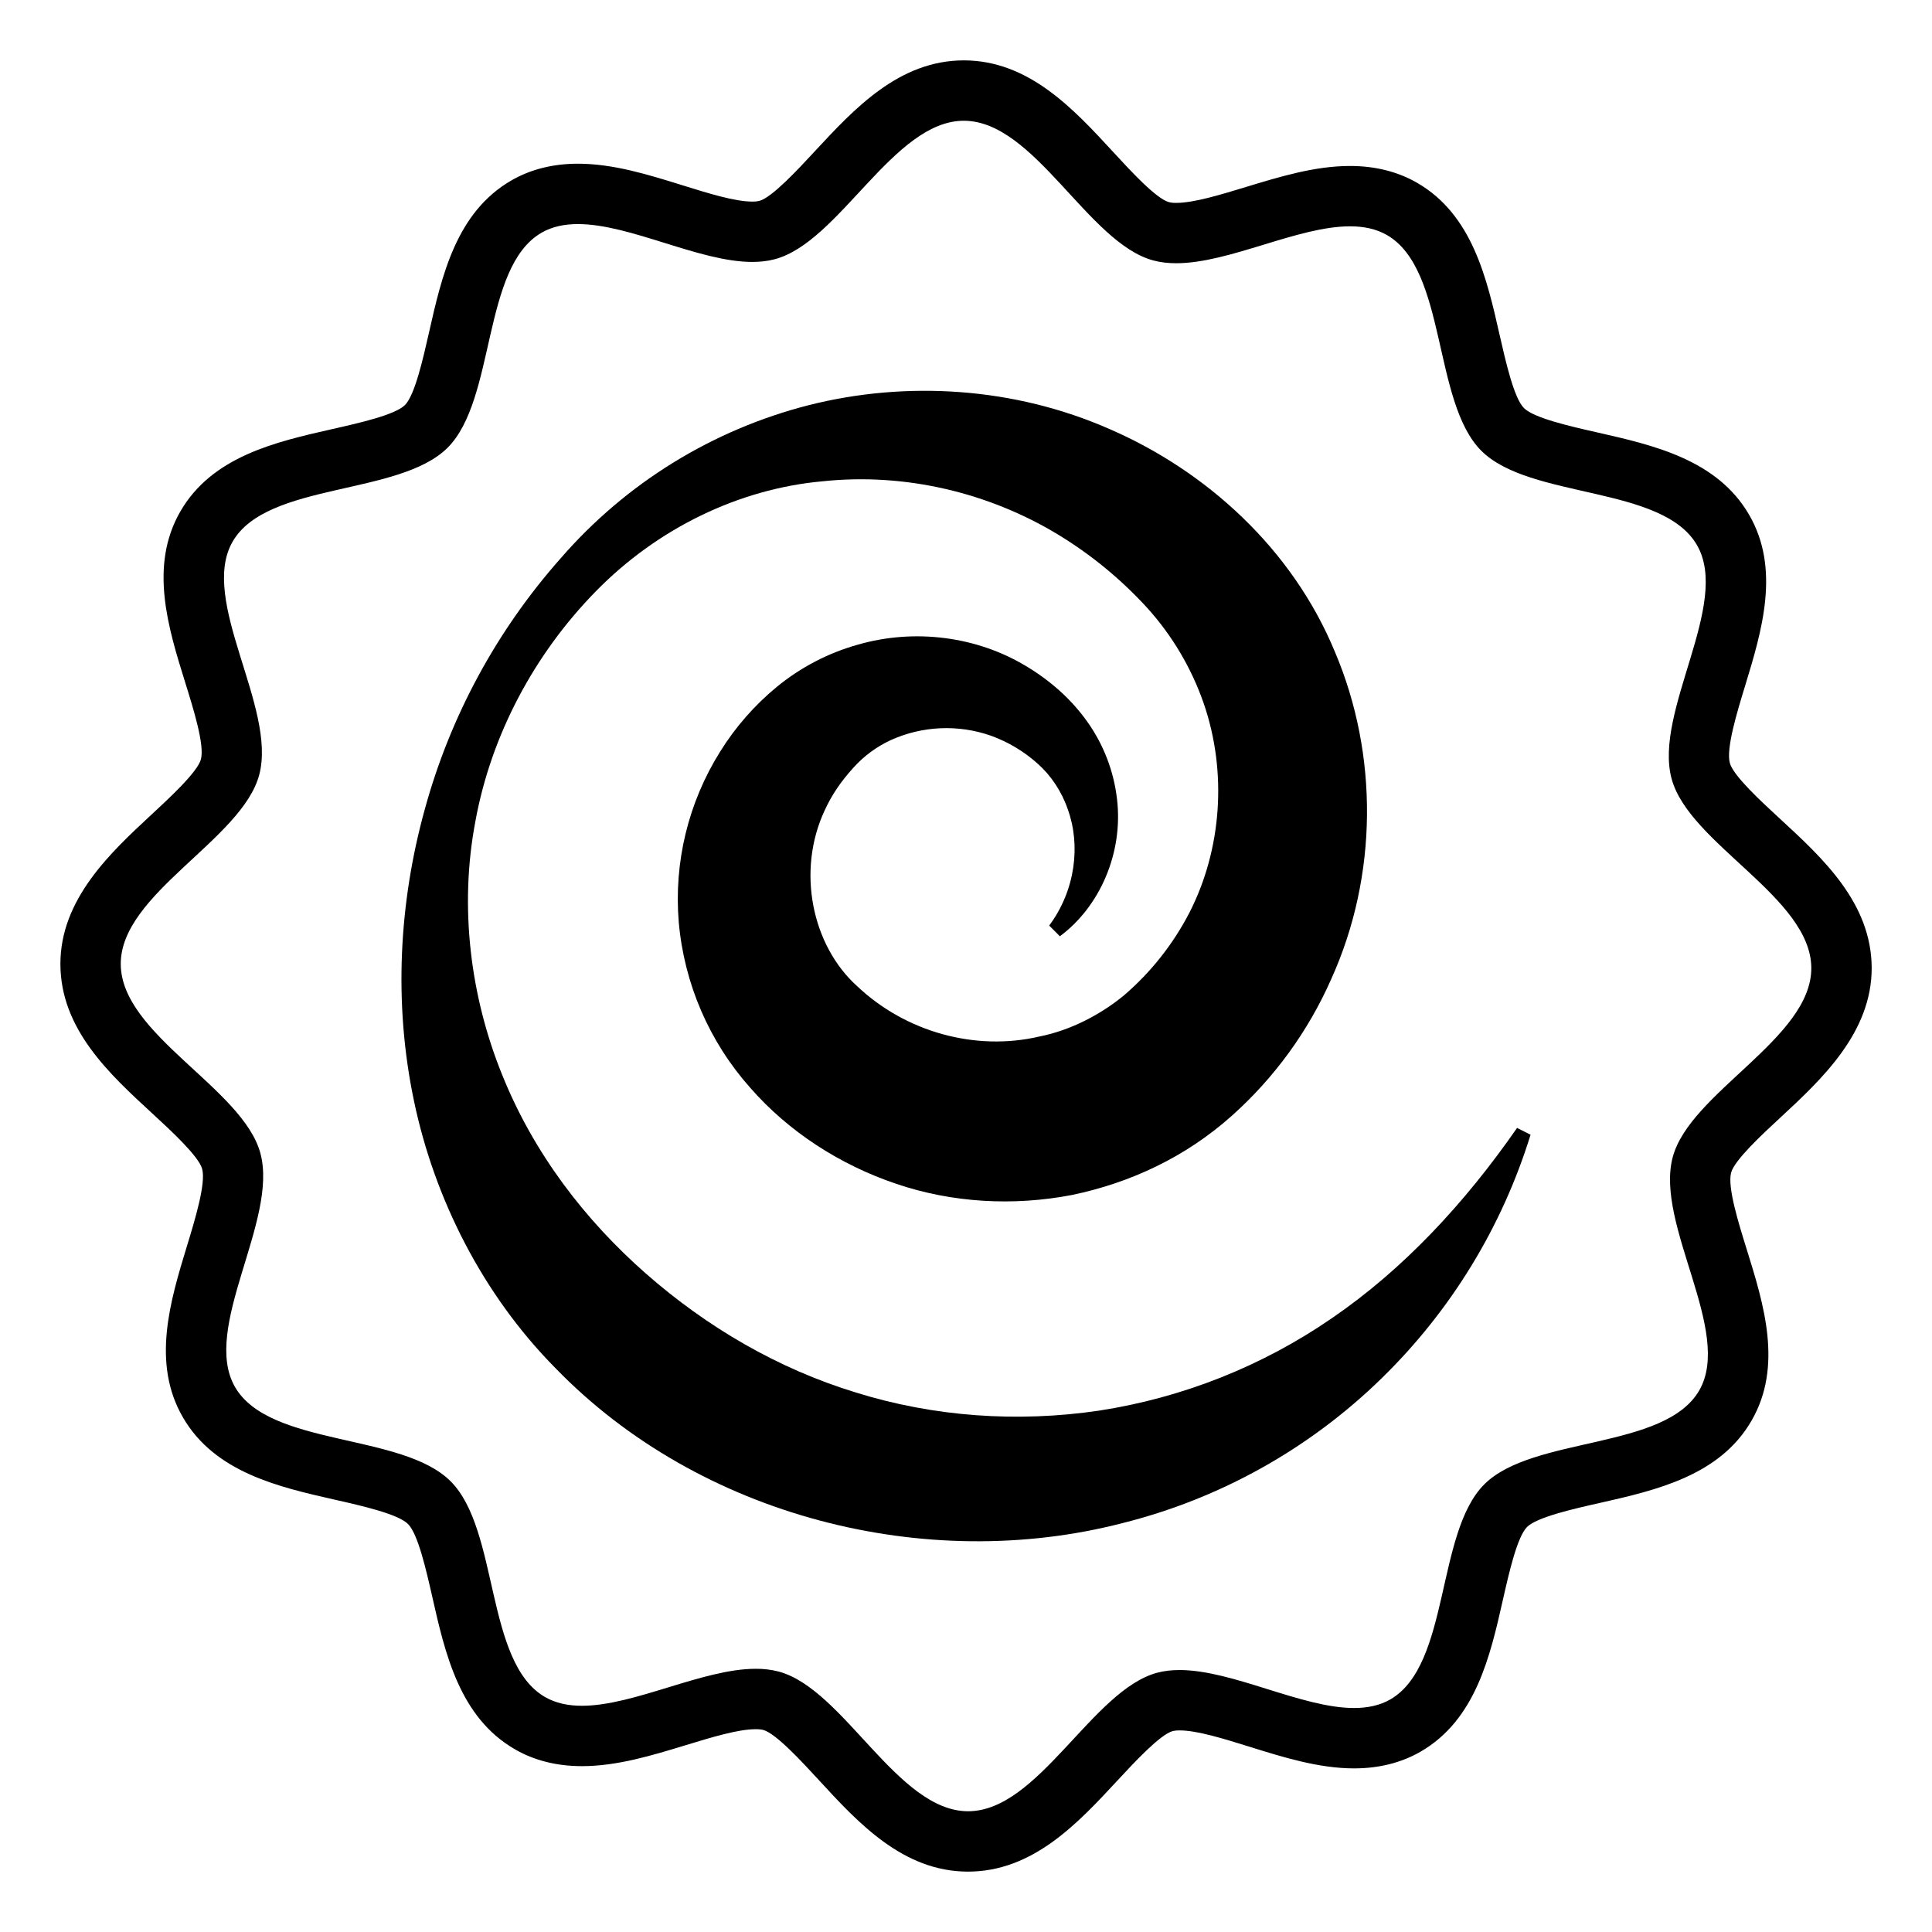
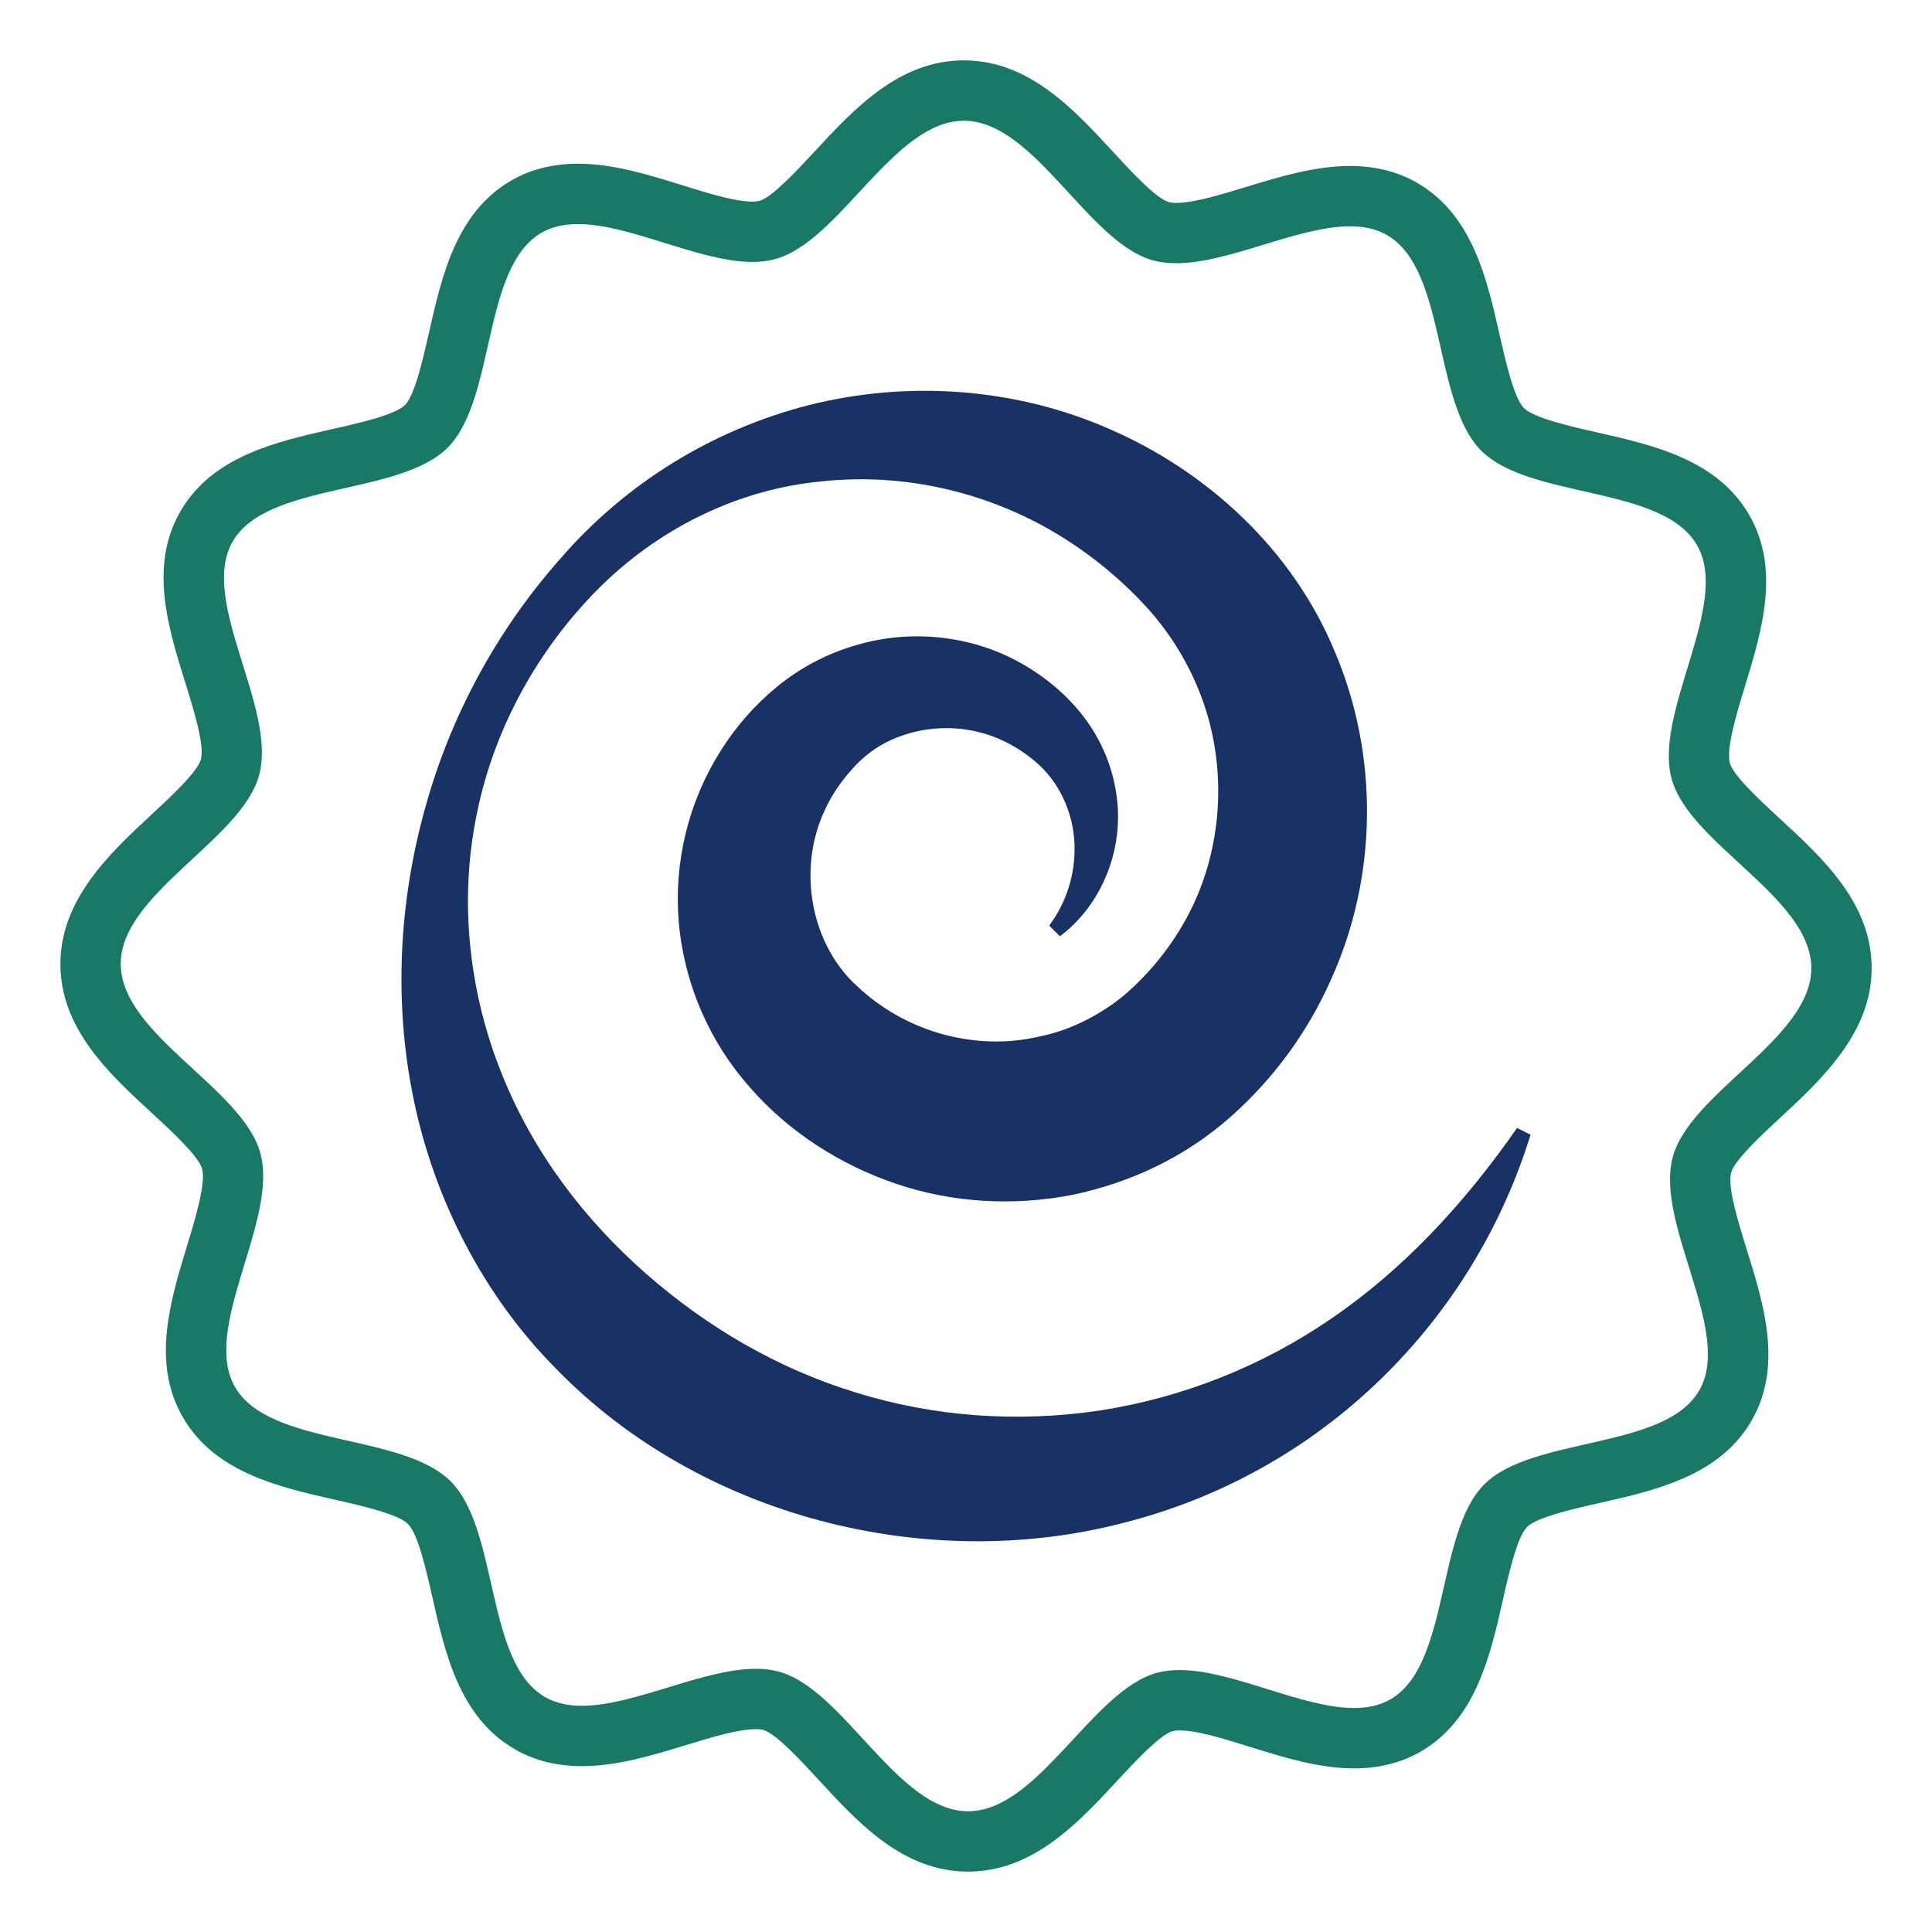
- <svg xmlns="http://www.w3.org/2000/svg" width="800px" height="800px" viewBox="0 0 64 64" aria-hidden="true" role="img" class="iconify iconify--emojione-monotone" preserveAspectRatio="xMidYMid meet">
-   <path d="M58.961 27.12c-.614-.566-1.544-1.421-1.658-1.844c-.129-.478.237-1.678.505-2.554c.553-1.814 1.18-3.871.131-5.674c-1.06-1.825-3.172-2.303-5.035-2.725c-.882-.2-2.089-.473-2.421-.805c-.332-.332-.605-1.54-.806-2.422c-.422-1.864-.899-3.976-2.726-5.036c-.644-.373-1.395-.562-2.23-.562c-1.162 0-2.322.354-3.443.695c-.851.259-1.731.528-2.314.528a.93.93 0 0 1-.239-.024c-.425-.115-1.279-1.043-1.845-1.658C35.571 3.618 34.089 2.007 31.939 2h-.011c-2.144 0-3.629 1.601-4.939 3.014c-.565.61-1.42 1.531-1.837 1.642a.964.964 0 0 1-.229.022c-.582 0-1.464-.275-2.317-.541c-1.127-.351-2.292-.714-3.461-.714c-.825 0-1.566.186-2.203.553c-1.83 1.054-2.308 3.167-2.729 5.032c-.199.878-.471 2.082-.799 2.41c-.326.326-1.529.598-2.408.796c-1.864.422-3.977.9-5.032 2.729c-1.042 1.807-.402 3.858.162 5.668c.272.873.645 2.067.52 2.541c-.11.417-1.031 1.271-1.64 1.835c-1.346 1.248-3.021 2.8-3.015 4.953c.005 2.149 1.617 3.631 3.039 4.94c.615.566 1.543 1.42 1.657 1.844c.129.477-.237 1.678-.504 2.553c-.553 1.816-1.181 3.873-.132 5.678c1.059 1.824 3.171 2.303 5.034 2.725c.882.199 2.09.473 2.421.805c.333.332.606 1.541.806 2.422c.422 1.863.9 3.977 2.726 5.035c.642.375 1.394.564 2.231.564c1.162 0 2.322-.355 3.444-.697c.852-.26 1.733-.529 2.317-.527c.132 0 .206.014.238.023c.422.113 1.277 1.043 1.843 1.658c1.308 1.422 2.79 3.033 4.941 3.037c2.156 0 3.642-1.602 4.951-3.014c.565-.609 1.42-1.531 1.838-1.643a.926.926 0 0 1 .225-.021c.581 0 1.463.275 2.316.541c1.128.352 2.295.717 3.465.717c.823 0 1.563-.186 2.2-.553c1.83-1.057 2.308-3.17 2.729-5.033c.198-.879.471-2.082.799-2.41c.327-.326 1.531-.6 2.41-.797c1.863-.422 3.976-.9 5.029-2.729c1.042-1.807.403-3.857-.16-5.666c-.272-.873-.645-2.068-.519-2.545c.11-.416 1.031-1.27 1.641-1.834c1.346-1.248 3.021-2.801 3.016-4.951c-.008-2.15-1.619-3.633-3.041-4.942M55.41 38.336c-.591 2.23 2.005 5.773.88 7.723c-1.141 1.98-5.516 1.508-7.122 3.113c-1.604 1.604-1.132 5.979-3.111 7.123c-.354.203-.761.285-1.202.285c-1.737 0-4.018-1.258-5.781-1.258c-.258 0-.504.027-.736.088c-2.152.57-3.935 4.59-6.267 4.59h-.007c-2.339-.006-4.107-4.043-6.267-4.627a2.93 2.93 0 0 0-.759-.092c-1.758-.002-4.027 1.225-5.761 1.225c-.452 0-.867-.084-1.228-.293c-1.983-1.152-1.509-5.531-3.121-7.143c-1.609-1.611-5.99-1.139-7.14-3.119c-1.136-1.957 1.44-5.516.838-7.748c-.581-2.158-4.621-3.929-4.626-6.268c-.007-2.337 4.02-4.118 4.588-6.271c.589-2.228-2.007-5.771-.882-7.722c1.141-1.979 5.516-1.508 7.122-3.111c1.604-1.605 1.132-5.982 3.112-7.122c.354-.205.762-.286 1.205-.286c1.736 0 4.014 1.254 5.778 1.254c.258 0 .506-.027.739-.089C27.813 8.022 29.595 4 31.928 4h.005c2.341.008 4.108 4.044 6.269 4.627c.239.065.495.093.762.093c1.757 0 4.023-1.223 5.757-1.223c.452 0 .867.083 1.228.292c1.983 1.151 1.509 5.531 3.121 7.143c1.611 1.61 5.989 1.137 7.142 3.121c1.136 1.953-1.441 5.515-.838 7.744c.583 2.16 4.621 3.93 4.628 6.271c.004 2.334-4.023 4.118-4.592 6.268" fill="#000000" />
-   <path d="M44.119 43.668a18.585 18.585 0 0 1-7.712 3.061c-2.709.4-5.479.203-8.054-.6c-2.582-.787-4.939-2.168-6.96-3.943c-2.013-1.77-3.708-3.973-4.756-6.576c-1.05-2.584-1.432-5.549-.889-8.404c.521-2.859 1.957-5.549 3.997-7.625c2.025-2.068 4.721-3.387 7.5-3.637c2.772-.295 5.534.395 7.781 1.75a13.462 13.462 0 0 1 2.977 2.443a9.235 9.235 0 0 1 1.869 3.156c.789 2.283.597 4.854-.47 6.938a9.153 9.153 0 0 1-2.155 2.73c-.767.637-1.777 1.17-2.816 1.375c-2.1.492-4.423-.137-6.041-1.672c-1.487-1.34-2.011-3.805-1.072-5.818c.234-.512.534-.953.949-1.412a3.84 3.84 0 0 1 1.239-.916a4.47 4.47 0 0 1 3.323-.146a4.727 4.727 0 0 1 1.55.93c.43.381.787.91.991 1.502c.432 1.186.261 2.68-.614 3.857l.354.354c1.308-.967 2.107-2.746 1.892-4.549a5.501 5.501 0 0 0-.988-2.564c-.535-.752-1.233-1.365-2.04-1.846c-1.61-.967-3.665-1.248-5.563-.699a7.352 7.352 0 0 0-2.671 1.391a8.777 8.777 0 0 0-1.884 2.15a9.195 9.195 0 0 0-1.371 5.652a9.5 9.5 0 0 0 2.364 5.48c1.274 1.459 2.976 2.557 4.835 3.184c1.861.633 3.89.744 5.828.371c1.943-.406 3.761-1.256 5.291-2.621a13.228 13.228 0 0 0 3.294-4.527c1.554-3.43 1.567-7.443.126-10.838c-1.42-3.441-4.281-5.998-7.443-7.375c-3.189-1.41-6.773-1.617-9.996-.801a16.173 16.173 0 0 0-8.208 5.068a20.822 20.822 0 0 0-4.506 8.324c-.851 3.078-1.04 6.404-.355 9.662c.681 3.244 2.277 6.408 4.681 8.84c4.778 4.93 12.279 6.82 18.783 5.139a18.824 18.824 0 0 0 8.59-4.799a19.174 19.174 0 0 0 4.933-8.068l-.447-.225c-1.744 2.509-3.775 4.689-6.136 6.304" fill="#000000" />
+ <svg xmlns="http://www.w3.org/2000/svg" width="800px" height="800px" viewBox="0 0 64 64" aria-hidden="true" role="img">
+   <path fill="#ffffffff" d="M58.961 27.12c-.614-.566-1.544-1.421-1.658-1.844c-.129-.478.237-1.678.505-2.554c.553-1.814 1.18-3.871.131-5.674c-1.06-1.825-3.172-2.303-5.035-2.725c-.882-.2-2.089-.473-2.421-.805c-.332-.332-.605-1.54-.806-2.422c-.422-1.864-.899-3.976-2.726-5.036c-.644-.373-1.395-.562-2.23-.562c-1.162 0-2.322.354-3.443.695c-.851.259-1.731.528-2.314.528a.93.93 0 0 1-.239-.024c-.425-.115-1.279-1.043-1.845-1.658C35.571 3.618 34.089 2.007 31.939 2h-.011c-2.144 0-3.629 1.601-4.939 3.014c-.565.61-1.42 1.531-1.837 1.642a.964.964 0 0 1-.229.022c-.582 0-1.464-.275-2.317-.541c-1.127-.351-2.292-.714-3.461-.714c-.825 0-1.566.186-2.203.553c-1.83 1.054-2.308 3.167-2.729 5.032c-.199.878-.471 2.082-.799 2.41c-.326.326-1.529.598-2.408.796c-1.864.422-3.977.9-5.032 2.729c-1.042 1.807-.402 3.858.162 5.668c.272.873.645 2.067.52 2.541c-.11.417-1.031 1.271-1.64 1.835c-1.346 1.248-3.021 2.8-3.015 4.953c.005 2.149 1.617 3.631 3.039 4.94c.615.566 1.543 1.42 1.657 1.844c.129.477-.237 1.678-.504 2.553c-.553 1.816-1.181 3.873-.132 5.678c1.059 1.824 3.171 2.303 5.034 2.725c.882.199 2.09.473 2.421.805c.333.332.606 1.541.806 2.422c.422 1.863.9 3.977 2.726 5.035c.642.375 1.394.564 2.231.564c1.162 0 2.322-.355 3.444-.697c.852-.26 1.733-.529 2.317-.527c.132 0 .206.014.238.023c.422.113 1.277 1.043 1.843 1.658c1.308 1.422 2.79 3.033 4.941 3.037c2.156 0 3.642-1.602 4.951-3.014c.565-.609 1.42-1.531 1.838-1.643a.926.926 0 0 1 .225-.021c.581 0 1.463.275 2.316.541c1.128.352 2.295.717 3.465.717c.823 0 1.563-.186 2.2-.553c1.83-1.057 2.308-3.17 2.729-5.033c.198-.879.471-2.082.799-2.41c.327-.326 1.531-.6 2.41-.797c1.863-.422 3.976-.9 5.029-2.729c1.042-1.807.403-3.857-.16-5.666c-.272-.873-.645-2.068-.519-2.545c.11-.416 1.031-1.27 1.641-1.834c1.346-1.248 3.021-2.801 3.016-4.951c-.008-2.15-1.619-3.633-3.041-4.942Z" />
+   <path fill="#187a66" d="M58.961 27.12c-.614-.566-1.544-1.421-1.658-1.844c-.129-.478.237-1.678.505-2.554c.553-1.814 1.18-3.871.131-5.674c-1.06-1.825-3.172-2.303-5.035-2.725c-.882-.2-2.089-.473-2.421-.805c-.332-.332-.605-1.54-.806-2.422c-.422-1.864-.899-3.976-2.726-5.036c-.644-.373-1.395-.562-2.23-.562c-1.162 0-2.322.354-3.443.695c-.851.259-1.731.528-2.314.528a.93.93 0 0 1-.239-.024c-.425-.115-1.279-1.043-1.845-1.658C35.571 3.618 34.089 2.007 31.939 2h-.011c-2.144 0-3.629 1.601-4.939 3.014c-.565.61-1.42 1.531-1.837 1.642a.964.964 0 0 1-.229.022c-.582 0-1.464-.275-2.317-.541c-1.127-.351-2.292-.714-3.461-.714c-.825 0-1.566.186-2.203.553c-1.83 1.054-2.308 3.167-2.729 5.032c-.199.878-.471 2.082-.799 2.41c-.326.326-1.529.598-2.408.796c-1.864.422-3.977.9-5.032 2.729c-1.042 1.807-.402 3.858.162 5.668c.272.873.645 2.067.52 2.541c-.11.417-1.031 1.271-1.64 1.835c-1.346 1.248-3.021 2.8-3.015 4.953c.005 2.149 1.617 3.631 3.039 4.94c.615.566 1.543 1.42 1.657 1.844c.129.477-.237 1.678-.504 2.553c-.553 1.816-1.181 3.873-.132 5.678c1.059 1.824 3.171 2.303 5.034 2.725c.882.199 2.09.473 2.421.805c.333.332.606 1.541.806 2.422c.422 1.863.9 3.977 2.726 5.035c.642.375 1.394.564 2.231.564c1.162 0 2.322-.355 3.444-.697c.852-.26 1.733-.529 2.317-.527c.132 0 .206.014.238.023c.422.113 1.277 1.043 1.843 1.658c1.308 1.422 2.79 3.033 4.941 3.037c2.156 0 3.642-1.602 4.951-3.014c.565-.609 1.42-1.531 1.838-1.643a.926.926 0 0 1 .225-.021c.581 0 1.463.275 2.316.541c1.128.352 2.295.717 3.465.717c.823 0 1.563-.186 2.2-.553c1.83-1.057 2.308-3.17 2.729-5.033c.198-.879.471-2.082.799-2.41c.327-.326 1.531-.6 2.41-.797c1.863-.422 3.976-.9 5.029-2.729c1.042-1.807.403-3.857-.16-5.666c-.272-.873-.645-2.068-.519-2.545c.11-.416 1.031-1.27 1.641-1.834c1.346-1.248 3.021-2.801 3.016-4.951c-.008-2.15-1.619-3.633-3.041-4.942M55.41 38.336c-.591 2.23 2.005 5.773.88 7.723c-1.141 1.98-5.516 1.508-7.122 3.113c-1.604 1.604-1.132 5.979-3.111 7.123c-.354.203-.761.285-1.202.285c-1.737 0-4.018-1.258-5.781-1.258c-.258 0-.504.027-.736.088c-2.152.57-3.935 4.59-6.267 4.59h-.007c-2.339-.006-4.107-4.043-6.267-4.627a2.93 2.93 0 0 0-.759-.092c-1.758-.002-4.027 1.225-5.761 1.225c-.452 0-.867-.084-1.228-.293c-1.983-1.152-1.509-5.531-3.121-7.143c-1.609-1.611-5.99-1.139-7.14-3.119c-1.136-1.957 1.44-5.516.838-7.748c-.581-2.158-4.621-3.929-4.626-6.268c-.007-2.337 4.02-4.118 4.588-6.271c.589-2.228-2.007-5.771-.882-7.722c1.141-1.979 5.516-1.508 7.122-3.111c1.604-1.605 1.132-5.982 3.112-7.122c.354-.205.762-.286 1.205-.286c1.736 0 4.014 1.254 5.778 1.254c.258 0 .506-.027.739-.089C27.813 8.022 29.595 4 31.928 4h.005c2.341.008 4.108 4.044 6.269 4.627c.239.065.495.093.762.093c1.757 0 4.023-1.223 5.757-1.223c.452 0 .867.083 1.228.292c1.983 1.151 1.509 5.531 3.121 7.143c1.611 1.61 5.989 1.137 7.142 3.121c1.136 1.953-1.441 5.515-.838 7.744c.583 2.16 4.621 3.93 4.628 6.271c.004 2.334-4.023 4.118-4.592 6.268" />
+   <path fill="#183266" d="M44.119 43.668a18.585 18.585 0 0 1-7.712 3.061c-2.709.4-5.479.203-8.054-.6c-2.582-.787-4.939-2.168-6.96-3.943c-2.013-1.77-3.708-3.973-4.756-6.576c-1.05-2.584-1.432-5.549-.889-8.404c.521-2.859 1.957-5.549 3.997-7.625c2.025-2.068 4.721-3.387 7.5-3.637c2.772-.295 5.534.395 7.781 1.75a13.462 13.462 0 0 1 2.977 2.443a9.235 9.235 0 0 1 1.869 3.156c.789 2.283.597 4.854-.47 6.938a9.153 9.153 0 0 1-2.155 2.73c-.767.637-1.777 1.17-2.816 1.375c-2.1.492-4.423-.137-6.041-1.672c-1.487-1.34-2.011-3.805-1.072-5.818c.234-.512.534-.953.949-1.412a3.84 3.84 0 0 1 1.239-.916a4.47 4.47 0 0 1 3.323-.146a4.727 4.727 0 0 1 1.55.93c.43.381.787.91.991 1.502c.432 1.186.261 2.68-.614 3.857l.354.354c1.308-.967 2.107-2.746 1.892-4.549a5.501 5.501 0 0 0-.988-2.564c-.535-.752-1.233-1.365-2.04-1.846c-1.61-.967-3.665-1.248-5.563-.699a7.352 7.352 0 0 0-2.671 1.391a8.777 8.777 0 0 0-1.884 2.15a9.195 9.195 0 0 0-1.371 5.652a9.5 9.5 0 0 0 2.364 5.48c1.274 1.459 2.976 2.557 4.835 3.184c1.861.633 3.89.744 5.828.371c1.943-.406 3.761-1.256 5.291-2.621a13.228 13.228 0 0 0 3.294-4.527c1.554-3.43 1.567-7.443.126-10.838c-1.42-3.441-4.281-5.998-7.443-7.375c-3.189-1.41-6.773-1.617-9.996-.801a16.173 16.173 0 0 0-8.208 5.068a20.822 20.822 0 0 0-4.506 8.324c-.851 3.078-1.04 6.404-.355 9.662c.681 3.244 2.277 6.408 4.681 8.84c4.778 4.93 12.279 6.82 18.783 5.139a18.824 18.824 0 0 0 8.59-4.799a19.174 19.174 0 0 0 4.933-8.068l-.447-.225c-1.744 2.509-3.775 4.689-6.136 6.304" />
</svg>
